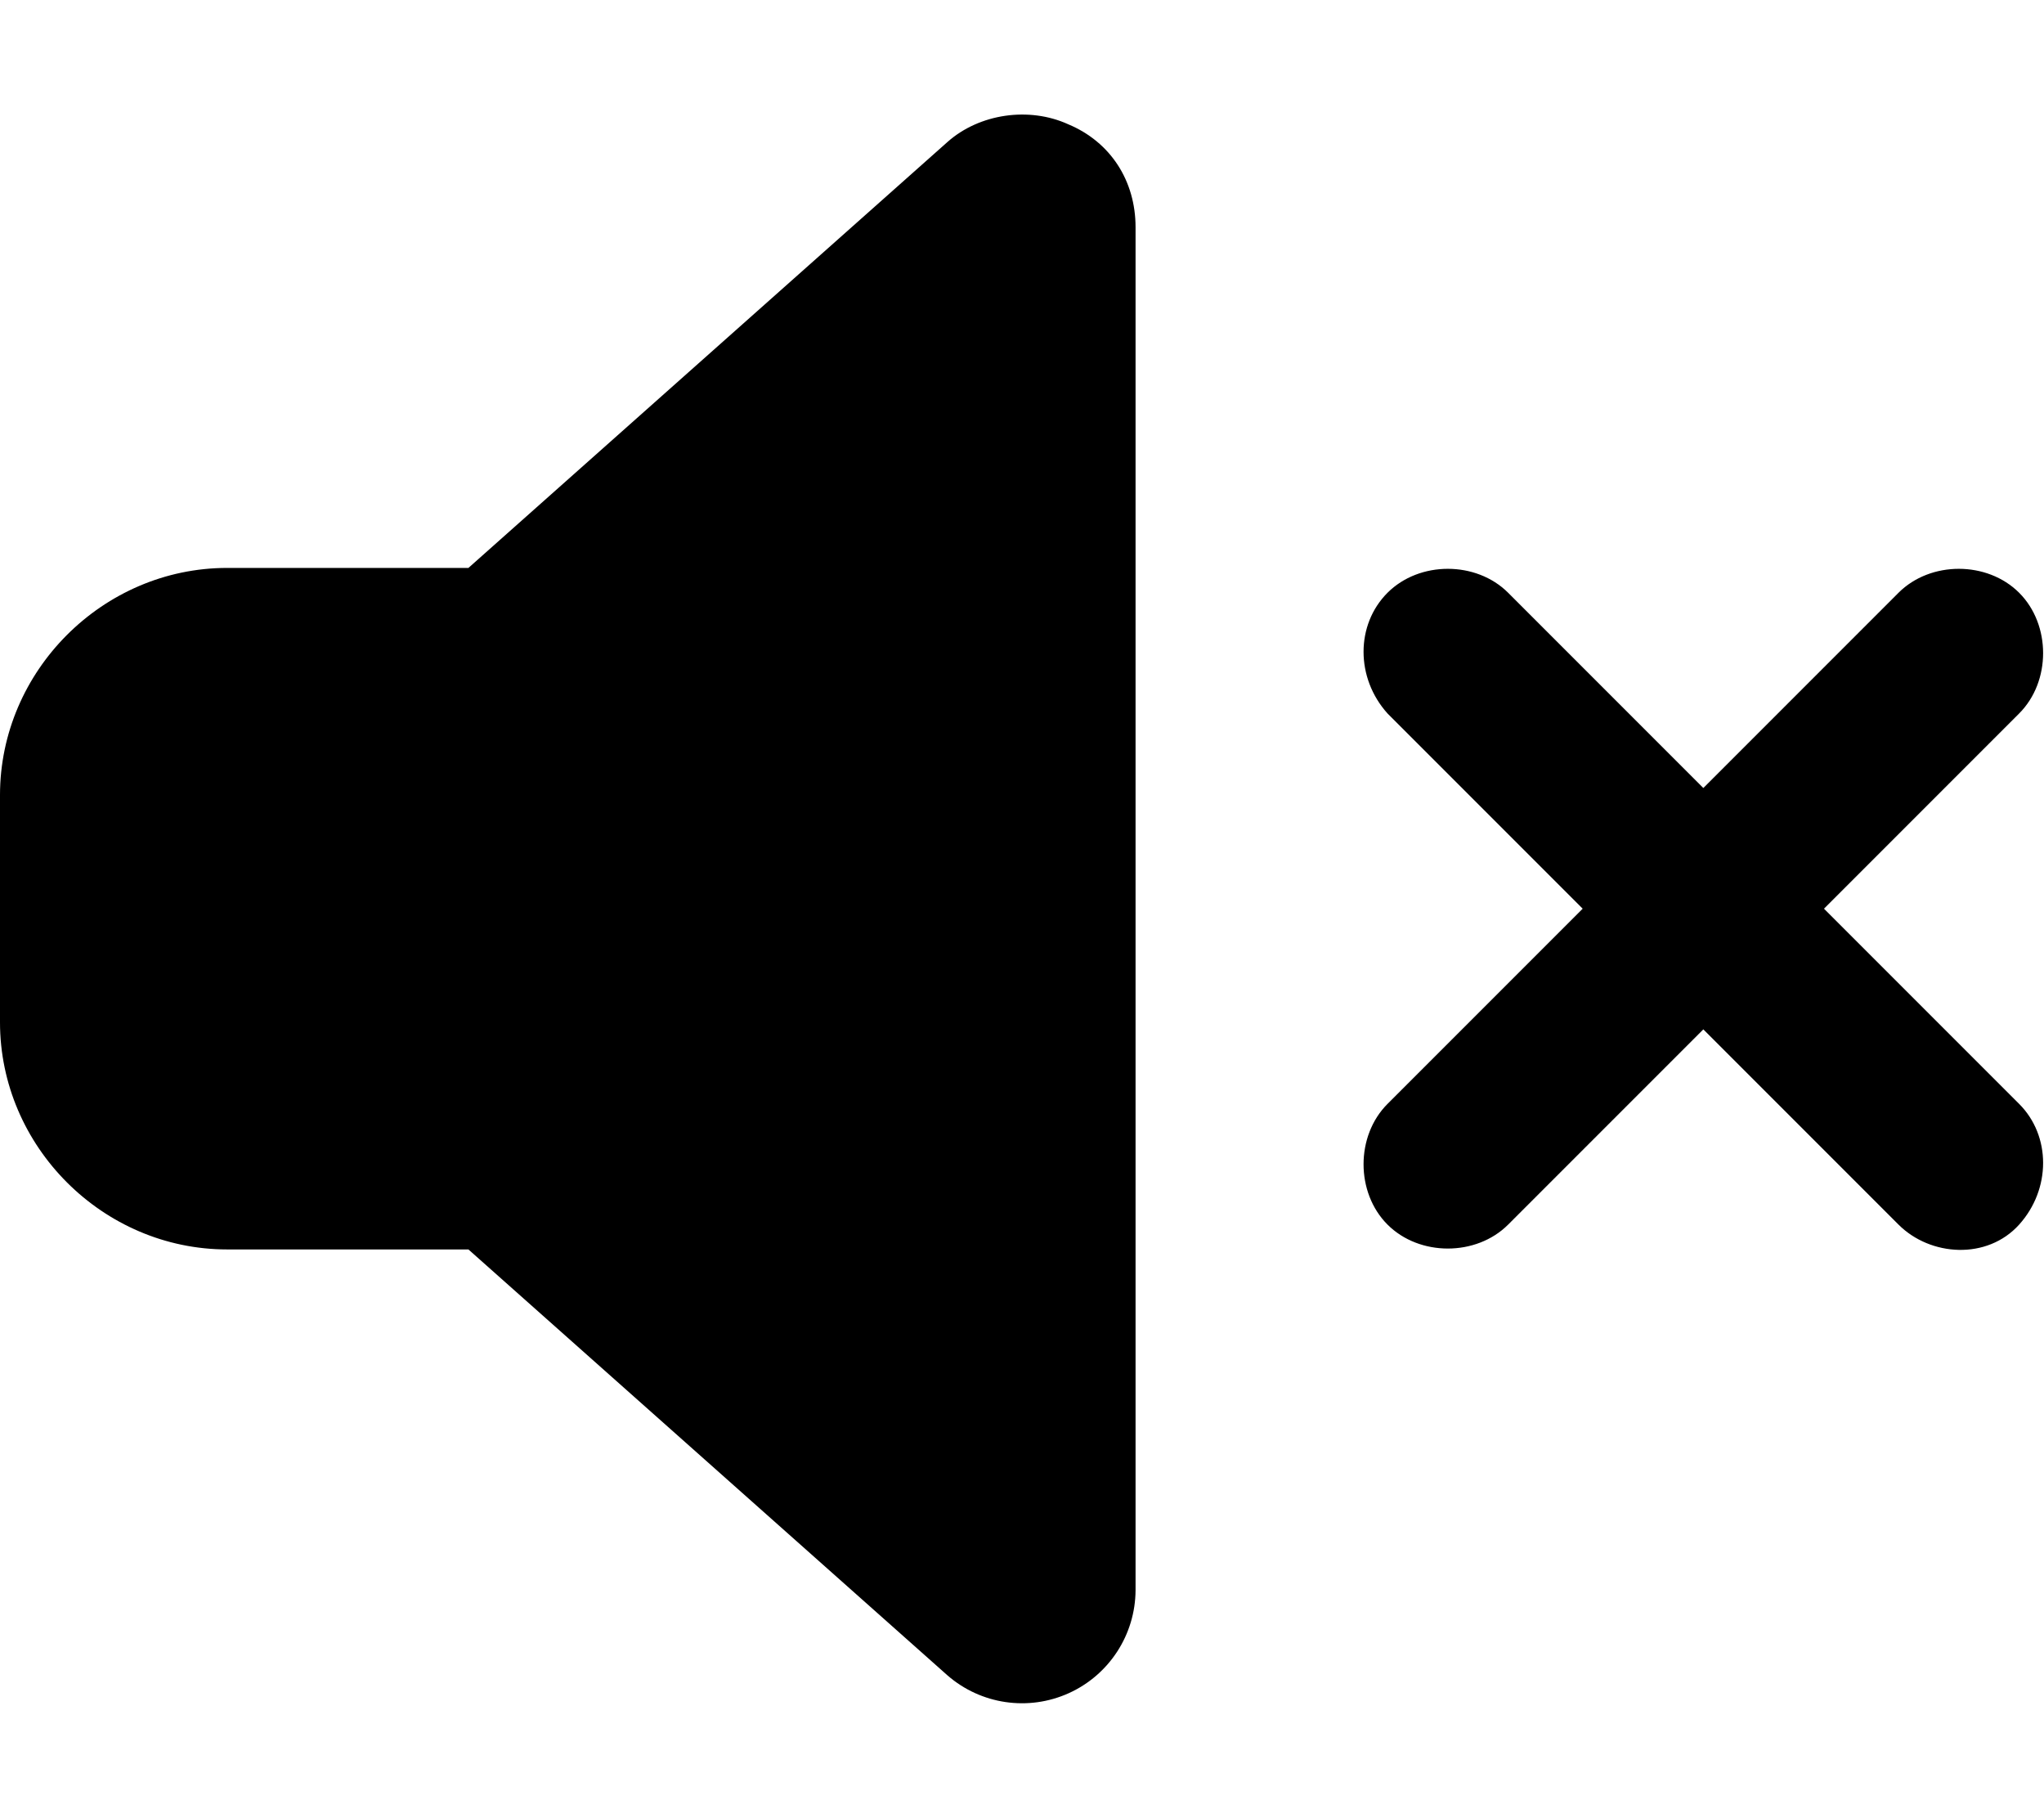
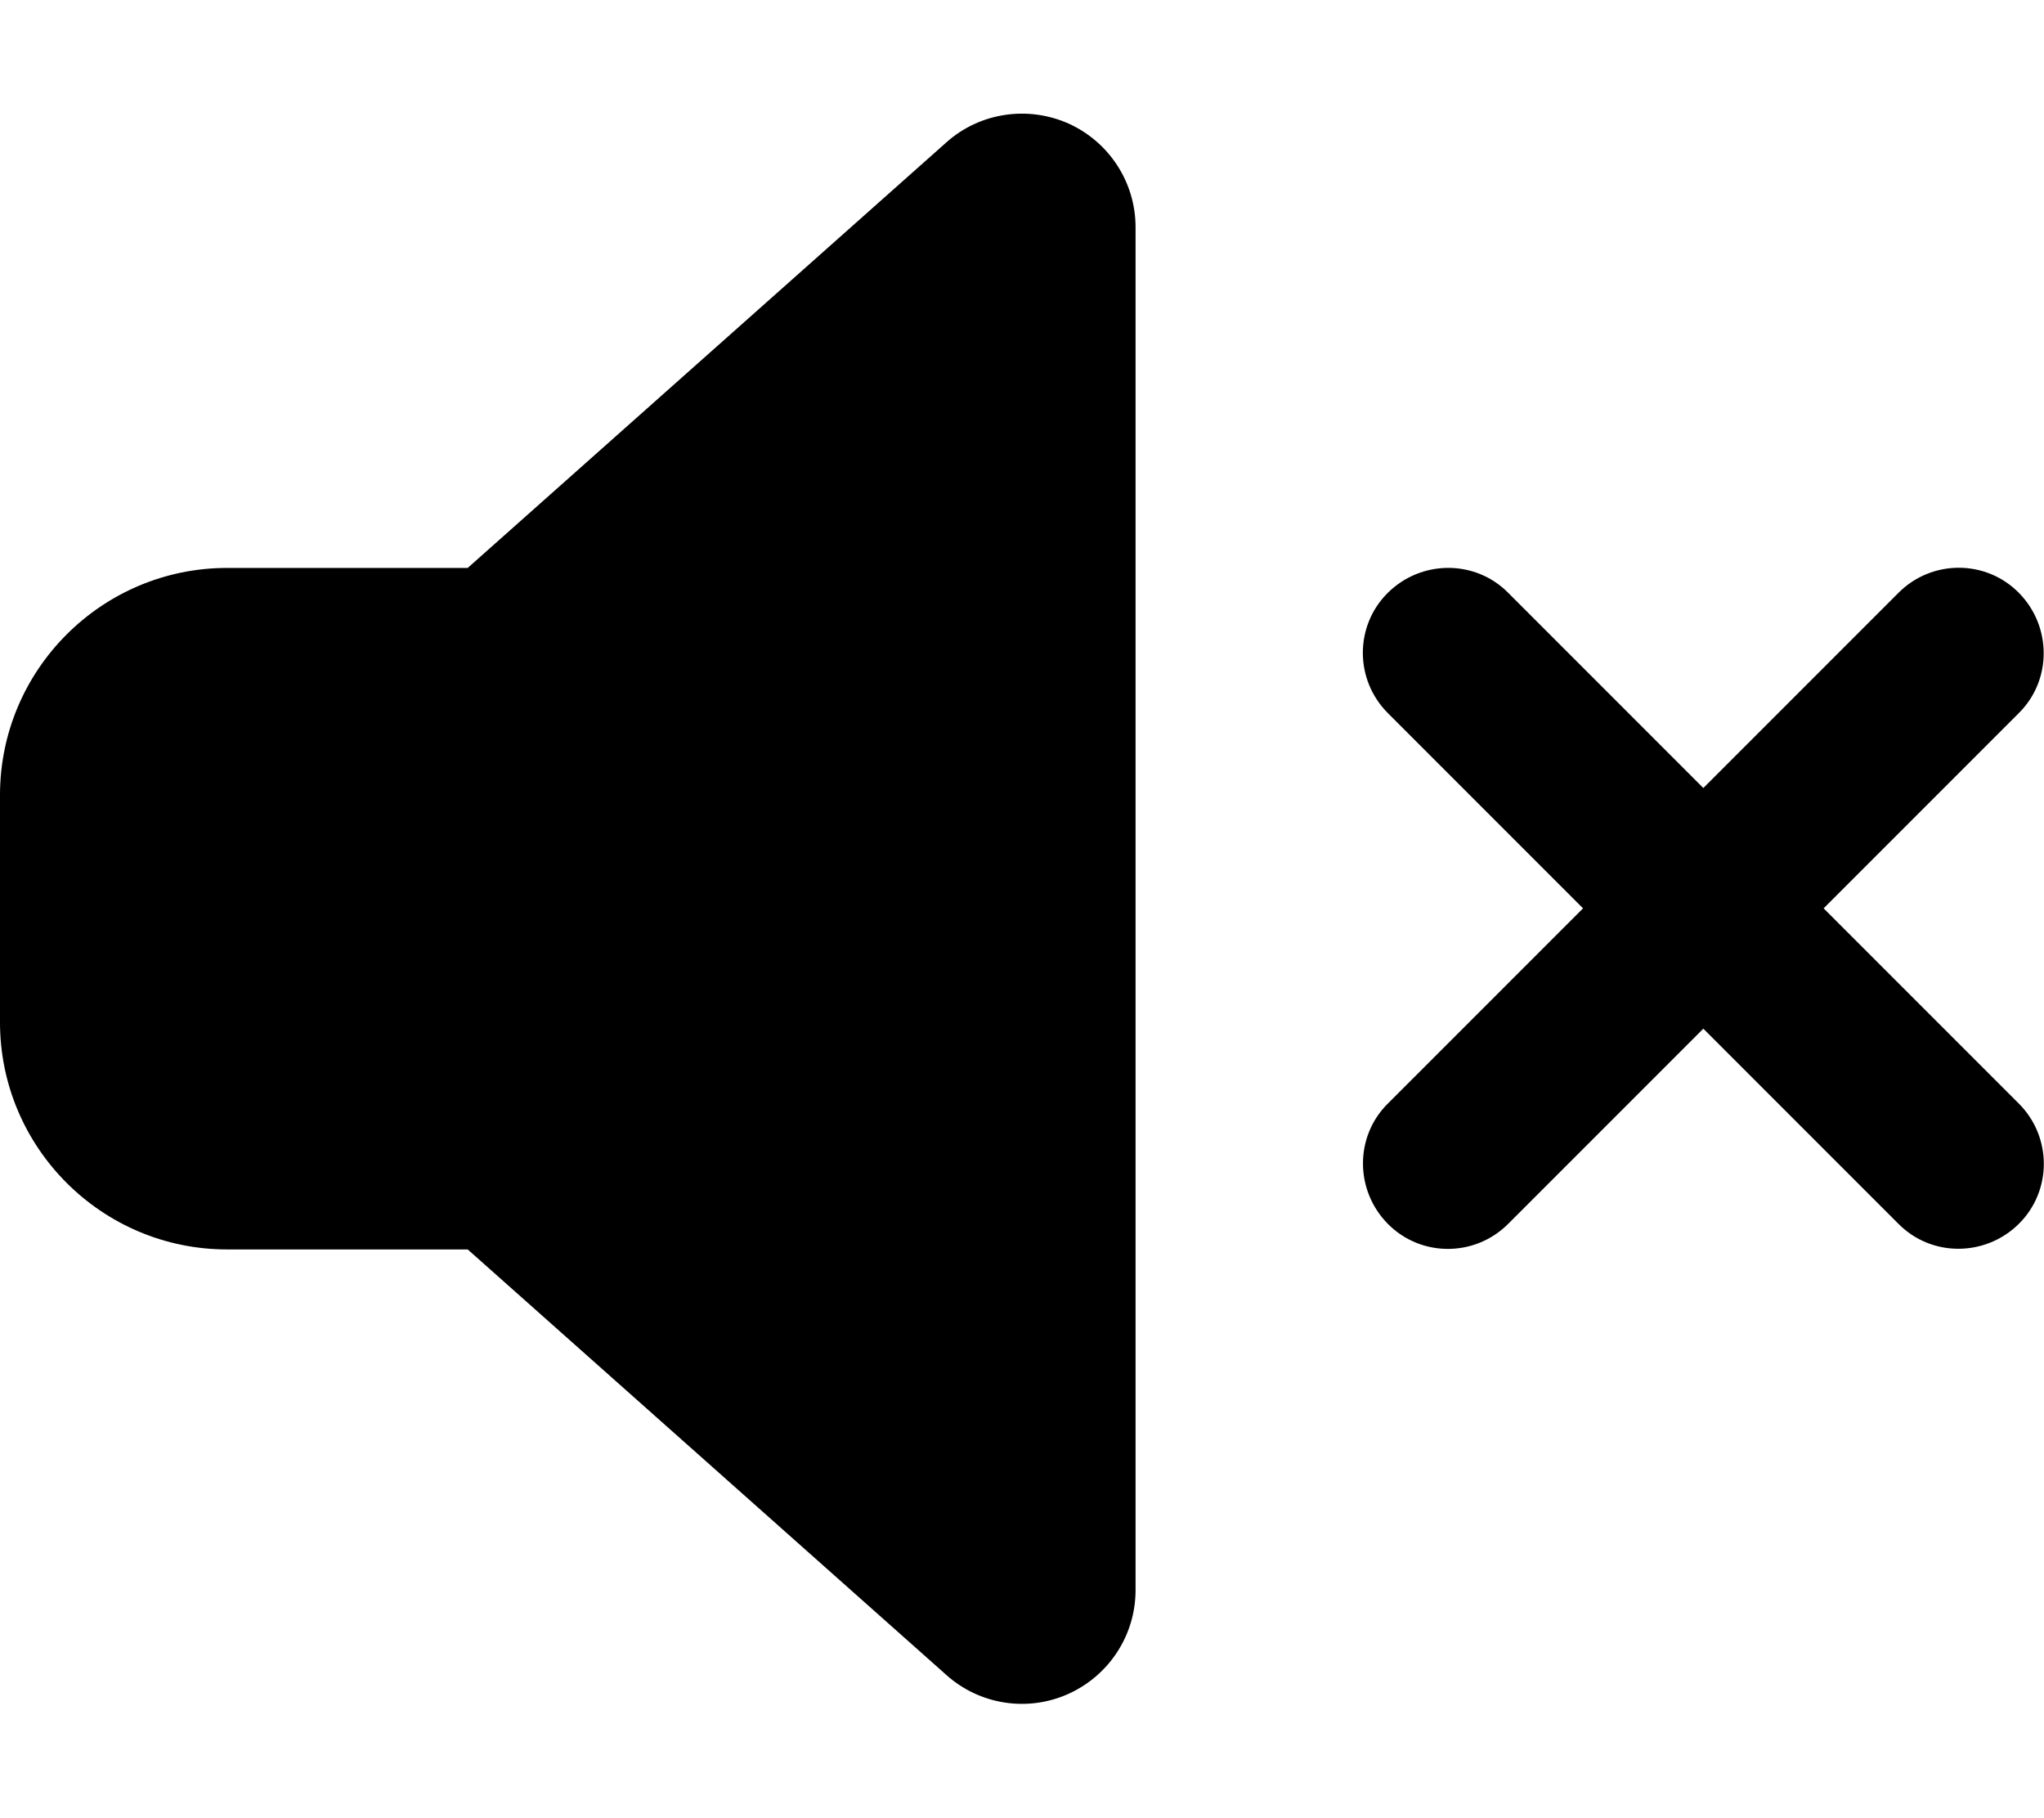
<svg xmlns="http://www.w3.org/2000/svg" viewBox="0 0 576 512">
-   <path d="M301 35c12 5 19 16 19 29v384a32 32 0 0 1-53 24L132 352H64c-35 0-64-29-64-64v-64c0-35 29-64 64-64h68L267 40c9-8 23-10 34-5zm124 132 55 55 55-55c9-9 25-9 34 0s9 25 0 34l-55 55 55 55c9 9 9 24 0 34s-25 9-34 0l-55-55-55 55c-9 9-25 9-34 0s-9-25 0-34l55-55-55-55c-9-10-9-25 0-34s25-9 34 0z" />
+   <path d="M301.1 34.8C312.6 40 320 51.4 320 64V448c0 12.6-7.4 24-18.9 29.2s-25 3.1-34.4-5.3L131.8 352H64c-35.3 0-64-28.7-64-64V224c0-35.3 28.7-64 64-64h67.8L266.7 40.1c9.4-8.4 22.9-10.4 34.4-5.3zM425 167l55 55 55-55c9.4-9.4 24.6-9.4 33.9 0s9.4 24.6 0 33.9l-55 55 55 55c9.4 9.4 9.4 24.6 0 33.9s-24.6 9.4-33.9 0l-55-55-55 55c-9.4 9.4-24.6 9.4-33.9 0s-9.4-24.6 0-33.9l55-55-55-55c-9.4-9.4-9.4-24.6 0-33.9s24.6-9.4 33.9 0z" />
</svg>
